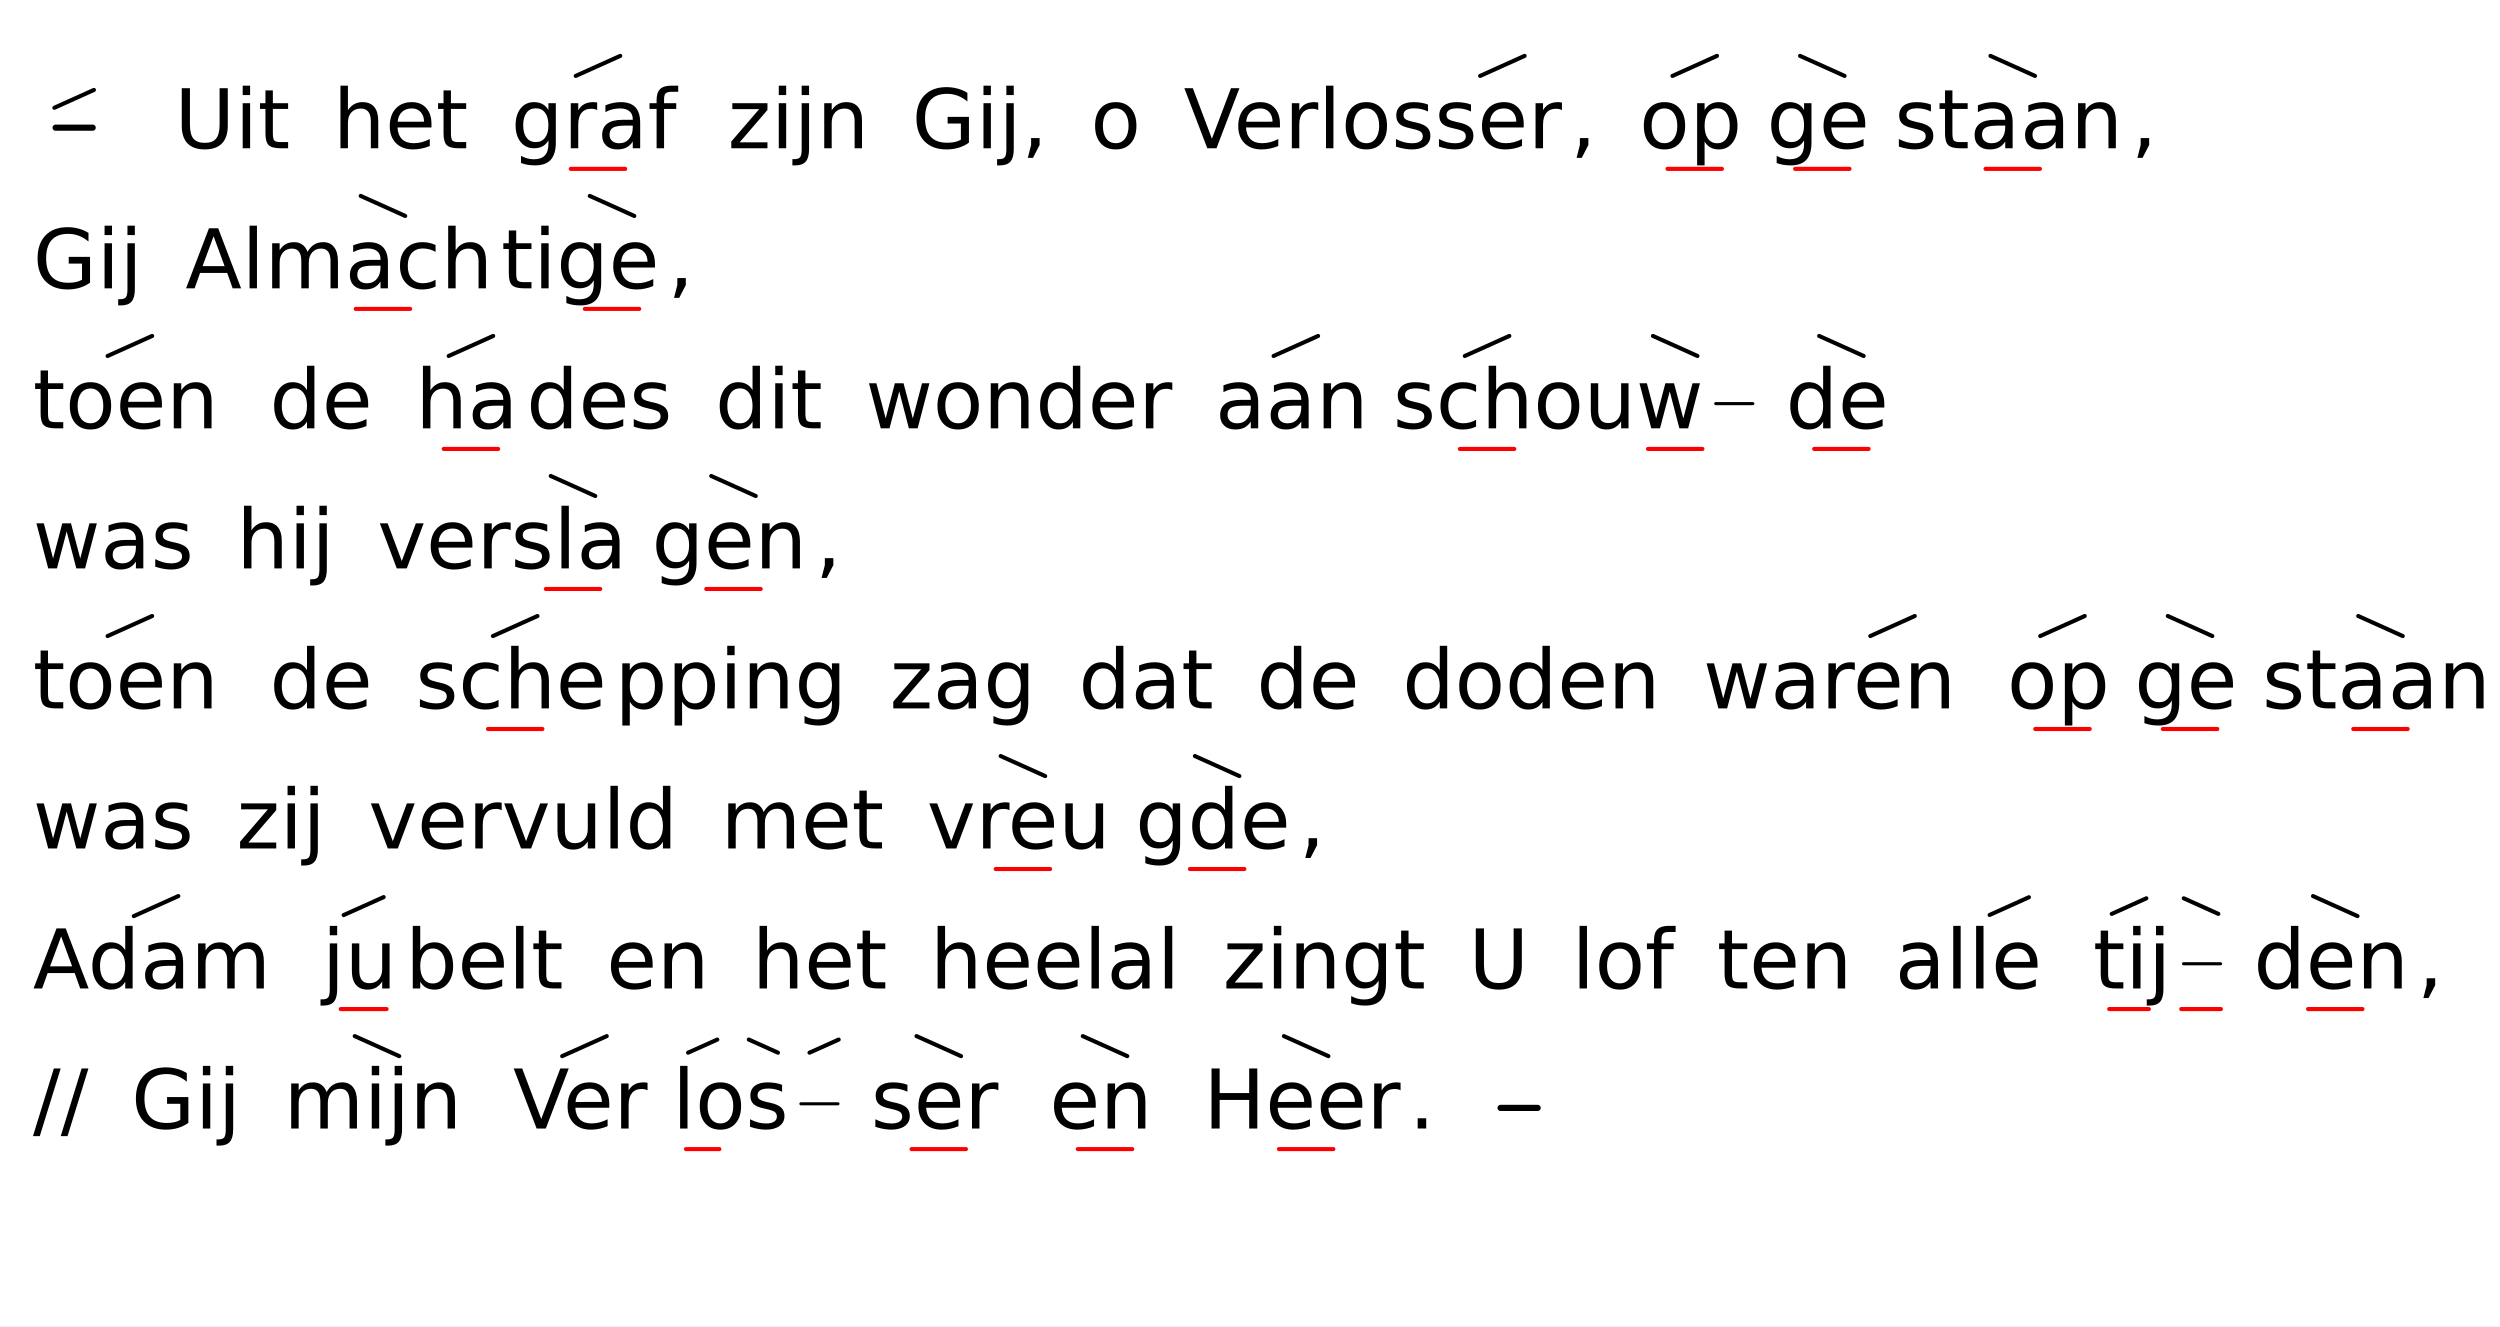
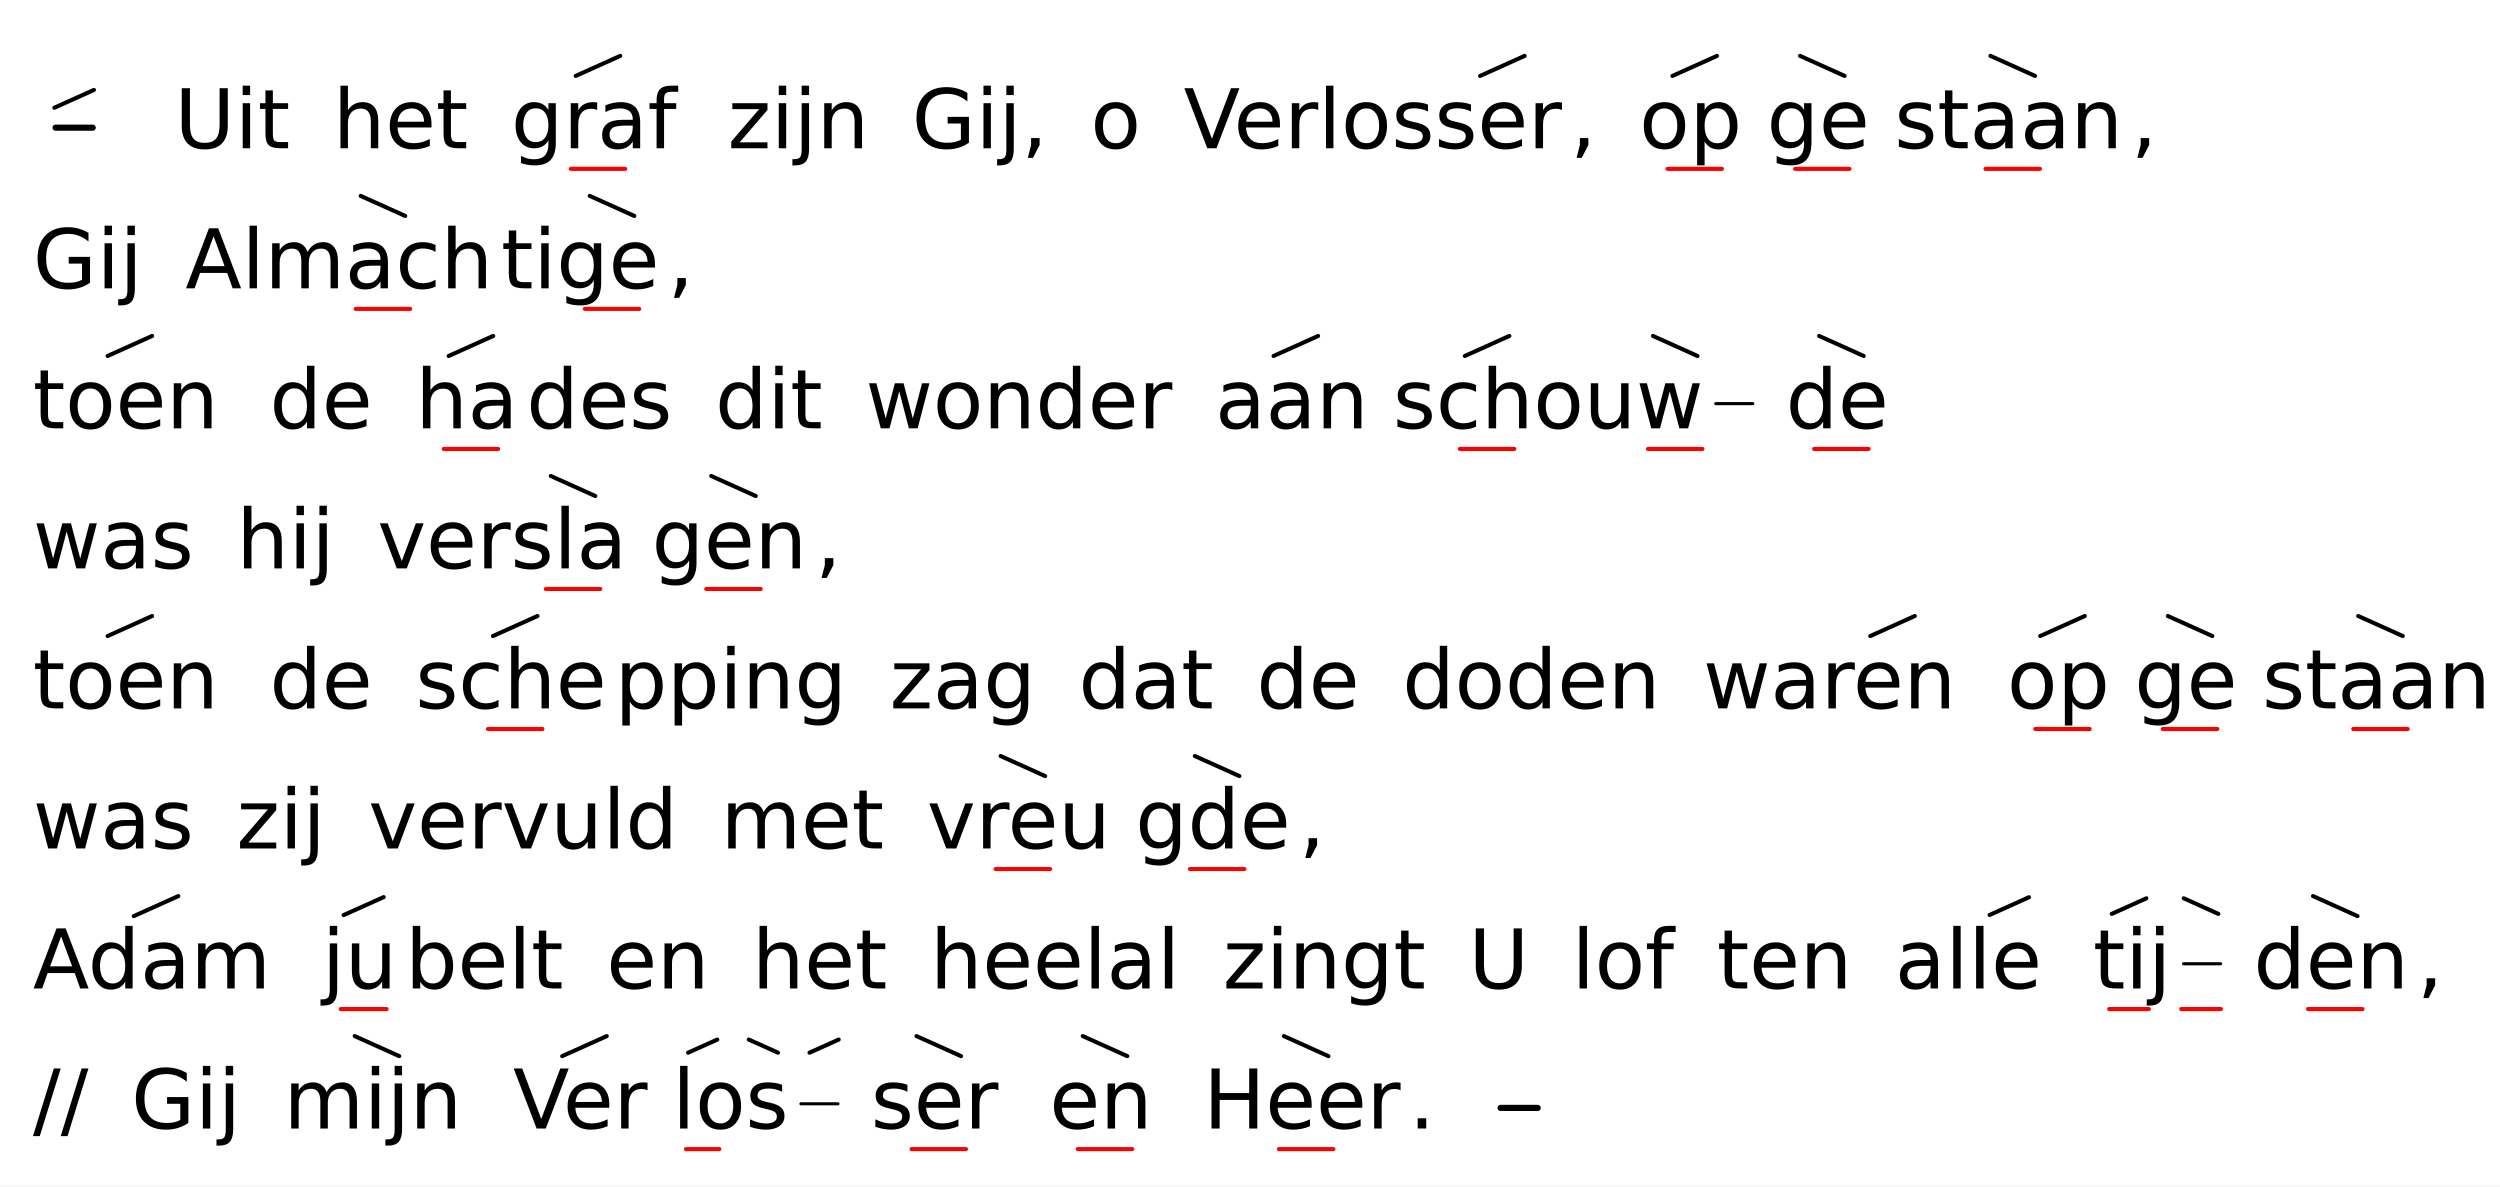
- <svg xmlns="http://www.w3.org/2000/svg" class="vsa-svg" width="607" height="322" viewBox="0 0 607 322">
+ <svg xmlns="http://www.w3.org/2000/svg" class="vsa-svg" width="607" height="288" viewBox="0 0 607 288">
  <rect width="100%" height="100%" fill="white" />
  <g class="vsa-score">
    <g class="vsa-line" data-vsa-line="1">
      <g class="vsa-unit vsa-pitch-marker" data-vsa-unit="1">
        <g class="vsa-pitch-marker-upper-glyph vsa-upper-glyphs">
          <line class="vsa-glyph vsa-upper-glyph vsa-glyph-rise" x1="13.20" y1="26.16" x2="22.80" y2="21.84" stroke="black" stroke-width="1.00" stroke-linecap="round" />
        </g>
        <line class="vsa-pitch-marker-dash" x1="13.50" y1="31.00" x2="22.50" y2="31.00" stroke="black" stroke-width="1.50" stroke-linecap="round" />
      </g>
      <g class="vsa-unit vsa-unit-text" data-vsa-unit="3">
        <text class="vsa-text vsa-free-text" x="42.40" y="36.00" xml:space="preserve" font-family="DejaVu Sans" font-size="20.00">Uit</text>
      </g>
      <g class="vsa-unit vsa-unit-text" data-vsa-unit="5">
        <text class="vsa-text vsa-free-text" x="80.85" y="36.00" xml:space="preserve" font-family="DejaVu Sans" font-size="20.00">het</text>
      </g>
      <g class="vsa-unit vsa-unit-scope" data-vsa-unit="7">
        <text class="vsa-text vsa-sung-text" x="124.08" y="36.00" xml:space="preserve" font-family="DejaVu Sans" font-size="20.00">graf</text>
        <g class="vsa-glyph-group vsa-upper-glyphs">
          <line class="vsa-glyph vsa-upper-glyph vsa-glyph-rise" x1="139.79" y1="18.43" x2="150.59" y2="13.57" stroke="black" stroke-width="1.00" stroke-linecap="round" />
        </g>
        <g class="vsa-glyph-group vsa-lower-glyphs">
          <line class="vsa-glyph vsa-lower-glyph vsa-glyph-length" x1="138.59" y1="41.00" x2="151.79" y2="41.00" stroke="red" stroke-width="1.00" stroke-linecap="round" />
        </g>
      </g>
      <g class="vsa-unit vsa-unit-text" data-vsa-unit="9">
        <text class="vsa-text vsa-free-text" x="176.70" y="36.00" xml:space="preserve" font-family="DejaVu Sans" font-size="20.00">zijn</text>
      </g>
      <g class="vsa-unit vsa-unit-text" data-vsa-unit="11">
        <text class="vsa-text vsa-free-text" x="221.40" y="36.00" xml:space="preserve" font-family="DejaVu Sans" font-size="20.00">Gij,</text>
      </g>
      <g class="vsa-unit vsa-unit-text" data-vsa-unit="13">
        <text class="vsa-text vsa-free-text" x="264.78" y="36.00" xml:space="preserve" font-family="DejaVu Sans" font-size="20.00">o</text>
      </g>
      <g class="vsa-unit vsa-unit-text" data-vsa-unit="15">
        <text class="vsa-text vsa-free-text" x="287.41" y="36.00" xml:space="preserve" font-family="DejaVu Sans" font-size="20.00">Verlos</text>
      </g>
      <g class="vsa-unit vsa-unit-scope" data-vsa-unit="16">
        <text class="vsa-text vsa-sung-text" x="348.30" y="36.00" xml:space="preserve" font-family="DejaVu Sans" font-size="20.00">ser</text>
        <g class="vsa-glyph-group vsa-upper-glyphs">
          <line class="vsa-glyph vsa-upper-glyph vsa-glyph-rise" x1="359.38" y1="18.43" x2="370.17" y2="13.57" stroke="black" stroke-width="1.00" stroke-linecap="round" />
        </g>
        <g class="vsa-glyph-group vsa-lower-glyphs">
</g>
      </g>
      <g class="vsa-unit vsa-unit-text" data-vsa-unit="17">
        <text class="vsa-text vsa-free-text" x="381.25" y="36.00" xml:space="preserve" font-family="DejaVu Sans" font-size="20.00">,</text>
      </g>
      <g class="vsa-unit vsa-unit-scope" data-vsa-unit="19">
        <text class="vsa-text vsa-sung-text" x="398.01" y="36.00" xml:space="preserve" font-family="DejaVu Sans" font-size="20.00">op</text>
        <g class="vsa-glyph-group vsa-upper-glyphs">
          <line class="vsa-glyph vsa-upper-glyph vsa-glyph-rise" x1="406.08" y1="18.43" x2="416.88" y2="13.57" stroke="black" stroke-width="1.00" stroke-linecap="round" />
        </g>
        <g class="vsa-glyph-group vsa-lower-glyphs">
          <line class="vsa-glyph vsa-lower-glyph vsa-glyph-length" x1="404.88" y1="41.00" x2="418.08" y2="41.00" stroke="red" stroke-width="1.00" stroke-linecap="round" />
        </g>
      </g>
      <g class="vsa-unit vsa-unit-scope" data-vsa-unit="20">
        <text class="vsa-text vsa-sung-text" x="428.95" y="36.00" xml:space="preserve" font-family="DejaVu Sans" font-size="20.00">ge</text>
        <g class="vsa-glyph-group vsa-upper-glyphs">
          <line class="vsa-glyph vsa-upper-glyph vsa-glyph-fall" x1="437.06" y1="13.57" x2="447.86" y2="18.43" stroke="black" stroke-width="1.00" stroke-linecap="round" />
        </g>
        <g class="vsa-glyph-group vsa-lower-glyphs">
          <line class="vsa-glyph vsa-lower-glyph vsa-glyph-length" x1="435.86" y1="41.00" x2="449.06" y2="41.00" stroke="red" stroke-width="1.00" stroke-linecap="round" />
        </g>
      </g>
      <g class="vsa-unit vsa-unit-scope" data-vsa-unit="21">
        <text class="vsa-text vsa-sung-text" x="459.97" y="36.00" xml:space="preserve" font-family="DejaVu Sans" font-size="20.00">staan</text>
        <g class="vsa-glyph-group vsa-upper-glyphs">
          <line class="vsa-glyph vsa-upper-glyph vsa-glyph-fall" x1="483.29" y1="13.57" x2="494.09" y2="18.43" stroke="black" stroke-width="1.00" stroke-linecap="round" />
        </g>
        <g class="vsa-glyph-group vsa-lower-glyphs">
          <line class="vsa-glyph vsa-lower-glyph vsa-glyph-length" x1="482.09" y1="41.00" x2="495.29" y2="41.00" stroke="red" stroke-width="1.00" stroke-linecap="round" />
        </g>
      </g>
      <g class="vsa-unit vsa-unit-text" data-vsa-unit="22">
        <text class="vsa-text vsa-free-text" x="517.41" y="36.00" xml:space="preserve" font-family="DejaVu Sans" font-size="20.00">,</text>
      </g>
    </g>
    <g class="vsa-line" data-vsa-line="2">
      <g class="vsa-unit vsa-unit-text" data-vsa-unit="1">
        <text class="vsa-text vsa-free-text" x="8.00" y="70.00" xml:space="preserve" font-family="DejaVu Sans" font-size="20.00">Gij</text>
      </g>
      <g class="vsa-unit vsa-unit-text" data-vsa-unit="3">
        <text class="vsa-text vsa-free-text" x="45.02" y="70.00" xml:space="preserve" font-family="DejaVu Sans" font-size="20.00">Al</text>
      </g>
      <g class="vsa-unit vsa-unit-scope" data-vsa-unit="4">
        <text class="vsa-text vsa-sung-text" x="64.27" y="70.00" xml:space="preserve" font-family="DejaVu Sans" font-size="20.00">mach</text>
        <g class="vsa-glyph-group vsa-upper-glyphs">
          <line class="vsa-glyph vsa-upper-glyph vsa-glyph-fall" x1="87.58" y1="47.57" x2="98.38" y2="52.43" stroke="black" stroke-width="1.00" stroke-linecap="round" />
        </g>
        <g class="vsa-glyph-group vsa-lower-glyphs">
          <line class="vsa-glyph vsa-lower-glyph vsa-glyph-length" x1="86.38" y1="75.00" x2="99.58" y2="75.00" stroke="red" stroke-width="1.00" stroke-linecap="round" />
        </g>
      </g>
      <g class="vsa-unit vsa-unit-text" data-vsa-unit="5">
        <text class="vsa-text vsa-free-text" x="121.68" y="70.00" xml:space="preserve" font-family="DejaVu Sans" font-size="20.00">ti</text>
      </g>
      <g class="vsa-unit vsa-unit-scope" data-vsa-unit="6">
        <text class="vsa-text vsa-sung-text" x="135.09" y="70.00" xml:space="preserve" font-family="DejaVu Sans" font-size="20.00">ge</text>
        <g class="vsa-glyph-group vsa-upper-glyphs">
          <line class="vsa-glyph vsa-upper-glyph vsa-glyph-fall" x1="143.20" y1="47.57" x2="154.00" y2="52.43" stroke="black" stroke-width="1.00" stroke-linecap="round" />
        </g>
        <g class="vsa-glyph-group vsa-lower-glyphs">
          <line class="vsa-glyph vsa-lower-glyph vsa-glyph-length" x1="142.00" y1="75.00" x2="155.20" y2="75.00" stroke="red" stroke-width="1.00" stroke-linecap="round" />
        </g>
      </g>
      <g class="vsa-unit vsa-unit-text" data-vsa-unit="7">
        <text class="vsa-text vsa-free-text" x="162.11" y="70.00" xml:space="preserve" font-family="DejaVu Sans" font-size="20.00">,</text>
      </g>
    </g>
    <g class="vsa-line" data-vsa-line="3">
      <g class="vsa-unit vsa-unit-scope" data-vsa-unit="1">
        <text class="vsa-text vsa-sung-text" x="8.00" y="104.00" xml:space="preserve" font-family="DejaVu Sans" font-size="20.00">toen</text>
        <g class="vsa-glyph-group vsa-upper-glyphs">
          <line class="vsa-glyph vsa-upper-glyph vsa-glyph-rise" x1="26.13" y1="86.43" x2="36.93" y2="81.57" stroke="black" stroke-width="1.00" stroke-linecap="round" />
        </g>
        <g class="vsa-glyph-group vsa-lower-glyphs">
</g>
      </g>
      <g class="vsa-unit vsa-unit-text" data-vsa-unit="3">
        <text class="vsa-text vsa-free-text" x="65.46" y="104.00" xml:space="preserve" font-family="DejaVu Sans" font-size="20.00">de</text>
      </g>
      <g class="vsa-unit vsa-unit-scope" data-vsa-unit="5">
        <text class="vsa-text vsa-sung-text" x="100.88" y="104.00" xml:space="preserve" font-family="DejaVu Sans" font-size="20.00">ha</text>
        <g class="vsa-glyph-group vsa-upper-glyphs">
          <line class="vsa-glyph vsa-upper-glyph vsa-glyph-rise" x1="108.94" y1="86.43" x2="119.74" y2="81.57" stroke="black" stroke-width="1.00" stroke-linecap="round" />
        </g>
        <g class="vsa-glyph-group vsa-lower-glyphs">
          <line class="vsa-glyph vsa-lower-glyph vsa-glyph-length" x1="107.74" y1="109.00" x2="120.94" y2="109.00" stroke="red" stroke-width="1.00" stroke-linecap="round" />
        </g>
      </g>
      <g class="vsa-unit vsa-unit-text" data-vsa-unit="6">
        <text class="vsa-text vsa-free-text" x="127.80" y="104.00" xml:space="preserve" font-family="DejaVu Sans" font-size="20.00">des</text>
      </g>
      <g class="vsa-unit vsa-unit-text" data-vsa-unit="8">
        <text class="vsa-text vsa-free-text" x="173.64" y="104.00" xml:space="preserve" font-family="DejaVu Sans" font-size="20.00">dit</text>
      </g>
      <g class="vsa-unit vsa-unit-text" data-vsa-unit="10">
        <text class="vsa-text vsa-free-text" x="210.15" y="104.00" xml:space="preserve" font-family="DejaVu Sans" font-size="20.00">wonder</text>
      </g>
      <g class="vsa-unit vsa-unit-scope" data-vsa-unit="12">
        <text class="vsa-text vsa-sung-text" x="295.05" y="104.00" xml:space="preserve" font-family="DejaVu Sans" font-size="20.00">aan</text>
        <g class="vsa-glyph-group vsa-upper-glyphs">
          <line class="vsa-glyph vsa-upper-glyph vsa-glyph-rise" x1="309.23" y1="86.43" x2="320.03" y2="81.57" stroke="black" stroke-width="1.00" stroke-linecap="round" />
        </g>
        <g class="vsa-glyph-group vsa-lower-glyphs">
</g>
      </g>
      <g class="vsa-unit vsa-unit-scope" data-vsa-unit="13">
        <text class="vsa-text vsa-sung-text" x="338.22" y="104.00" xml:space="preserve" font-family="DejaVu Sans" font-size="20.00">schouw</text>
        <line class="vsa-filler-line" x1="416.58" y1="98.00" x2="425.58" y2="98.00" stroke="black" stroke-width="0.75" stroke-linecap="round" />
        <g class="vsa-glyph-group vsa-upper-glyphs">
          <line class="vsa-glyph vsa-upper-glyph vsa-glyph-rise" x1="355.66" y1="86.43" x2="366.46" y2="81.57" stroke="black" stroke-width="1.00" stroke-linecap="round" />
          <line class="vsa-glyph vsa-upper-glyph vsa-glyph-fall" x1="401.34" y1="81.57" x2="412.14" y2="86.43" stroke="black" stroke-width="1.00" stroke-linecap="round" />
        </g>
        <g class="vsa-glyph-group vsa-lower-glyphs">
          <line class="vsa-glyph vsa-lower-glyph vsa-glyph-length" x1="354.46" y1="109.00" x2="367.66" y2="109.00" stroke="red" stroke-width="1.00" stroke-linecap="round" />
          <line class="vsa-glyph vsa-lower-glyph vsa-glyph-length" x1="400.14" y1="109.00" x2="413.34" y2="109.00" stroke="red" stroke-width="1.00" stroke-linecap="round" />
        </g>
      </g>
      <g class="vsa-unit vsa-unit-scope" data-vsa-unit="14">
        <text class="vsa-text vsa-sung-text" x="433.58" y="104.00" xml:space="preserve" font-family="DejaVu Sans" font-size="20.00">de</text>
        <g class="vsa-glyph-group vsa-upper-glyphs">
          <line class="vsa-glyph vsa-upper-glyph vsa-glyph-fall" x1="441.69" y1="81.57" x2="452.49" y2="86.43" stroke="black" stroke-width="1.00" stroke-linecap="round" />
        </g>
        <g class="vsa-glyph-group vsa-lower-glyphs">
          <line class="vsa-glyph vsa-lower-glyph vsa-glyph-length" x1="440.49" y1="109.00" x2="453.69" y2="109.00" stroke="red" stroke-width="1.00" stroke-linecap="round" />
        </g>
      </g>
    </g>
    <g class="vsa-line" data-vsa-line="4">
      <g class="vsa-unit vsa-unit-text" data-vsa-unit="1">
        <text class="vsa-text vsa-free-text" x="8.00" y="138.00" xml:space="preserve" font-family="DejaVu Sans" font-size="20.00">was</text>
      </g>
      <g class="vsa-unit vsa-unit-text" data-vsa-unit="3">
        <text class="vsa-text vsa-free-text" x="57.43" y="138.00" xml:space="preserve" font-family="DejaVu Sans" font-size="20.00">hij</text>
      </g>
      <g class="vsa-unit vsa-unit-text" data-vsa-unit="5">
        <text class="vsa-text vsa-free-text" x="91.63" y="138.00" xml:space="preserve" font-family="DejaVu Sans" font-size="20.00">ver</text>
      </g>
      <g class="vsa-unit vsa-unit-scope" data-vsa-unit="6">
        <text class="vsa-text vsa-sung-text" x="124.01" y="138.00" xml:space="preserve" font-family="DejaVu Sans" font-size="20.00">sla</text>
        <g class="vsa-glyph-group vsa-upper-glyphs">
          <line class="vsa-glyph vsa-upper-glyph vsa-glyph-fall" x1="133.73" y1="115.57" x2="144.53" y2="120.43" stroke="black" stroke-width="1.00" stroke-linecap="round" />
        </g>
        <g class="vsa-glyph-group vsa-lower-glyphs">
          <line class="vsa-glyph vsa-lower-glyph vsa-glyph-length" x1="132.53" y1="143.00" x2="145.73" y2="143.00" stroke="red" stroke-width="1.00" stroke-linecap="round" />
        </g>
      </g>
      <g class="vsa-unit vsa-unit-scope" data-vsa-unit="7">
        <text class="vsa-text vsa-sung-text" x="158.24" y="138.00" xml:space="preserve" font-family="DejaVu Sans" font-size="20.00">gen</text>
        <g class="vsa-glyph-group vsa-upper-glyphs">
          <line class="vsa-glyph vsa-upper-glyph vsa-glyph-fall" x1="172.69" y1="115.57" x2="183.49" y2="120.43" stroke="black" stroke-width="1.00" stroke-linecap="round" />
        </g>
        <g class="vsa-glyph-group vsa-lower-glyphs">
          <line class="vsa-glyph vsa-lower-glyph vsa-glyph-length" x1="171.49" y1="143.00" x2="184.69" y2="143.00" stroke="red" stroke-width="1.00" stroke-linecap="round" />
        </g>
      </g>
      <g class="vsa-unit vsa-unit-text" data-vsa-unit="8">
        <text class="vsa-text vsa-free-text" x="197.93" y="138.00" xml:space="preserve" font-family="DejaVu Sans" font-size="20.00">,</text>
      </g>
    </g>
    <g class="vsa-line" data-vsa-line="5">
      <g class="vsa-unit vsa-unit-scope" data-vsa-unit="1">
        <text class="vsa-text vsa-sung-text" x="8.00" y="172.00" xml:space="preserve" font-family="DejaVu Sans" font-size="20.00">toen</text>
        <g class="vsa-glyph-group vsa-upper-glyphs">
          <line class="vsa-glyph vsa-upper-glyph vsa-glyph-rise" x1="26.13" y1="154.43" x2="36.93" y2="149.57" stroke="black" stroke-width="1.00" stroke-linecap="round" />
        </g>
        <g class="vsa-glyph-group vsa-lower-glyphs">
</g>
      </g>
      <g class="vsa-unit vsa-unit-text" data-vsa-unit="3">
        <text class="vsa-text vsa-free-text" x="65.46" y="172.00" xml:space="preserve" font-family="DejaVu Sans" font-size="20.00">de</text>
      </g>
      <g class="vsa-unit vsa-unit-scope" data-vsa-unit="5">
        <text class="vsa-text vsa-sung-text" x="100.88" y="172.00" xml:space="preserve" font-family="DejaVu Sans" font-size="20.00">sche</text>
        <g class="vsa-glyph-group vsa-upper-glyphs">
          <line class="vsa-glyph vsa-upper-glyph vsa-glyph-rise" x1="119.69" y1="154.43" x2="130.49" y2="149.57" stroke="black" stroke-width="1.00" stroke-linecap="round" />
        </g>
        <g class="vsa-glyph-group vsa-lower-glyphs">
          <line class="vsa-glyph vsa-lower-glyph vsa-glyph-length" x1="118.49" y1="177.00" x2="131.69" y2="177.00" stroke="red" stroke-width="1.00" stroke-linecap="round" />
        </g>
      </g>
      <g class="vsa-unit vsa-unit-text" data-vsa-unit="6">
        <text class="vsa-text vsa-free-text" x="149.29" y="172.00" xml:space="preserve" font-family="DejaVu Sans" font-size="20.00">pping</text>
      </g>
      <g class="vsa-unit vsa-unit-text" data-vsa-unit="8">
        <text class="vsa-text vsa-free-text" x="216.03" y="172.00" xml:space="preserve" font-family="DejaVu Sans" font-size="20.00">zag</text>
      </g>
      <g class="vsa-unit vsa-unit-text" data-vsa-unit="10">
        <text class="vsa-text vsa-free-text" x="261.88" y="172.00" xml:space="preserve" font-family="DejaVu Sans" font-size="20.00">dat</text>
      </g>
      <g class="vsa-unit vsa-unit-text" data-vsa-unit="12">
        <text class="vsa-text vsa-free-text" x="305.08" y="172.00" xml:space="preserve" font-family="DejaVu Sans" font-size="20.00">de</text>
      </g>
      <g class="vsa-unit vsa-unit-text" data-vsa-unit="14">
        <text class="vsa-text vsa-free-text" x="340.50" y="172.00" xml:space="preserve" font-family="DejaVu Sans" font-size="20.00">doden</text>
      </g>
      <g class="vsa-unit vsa-unit-text" data-vsa-unit="16">
        <text class="vsa-text vsa-free-text" x="413.52" y="172.00" xml:space="preserve" font-family="DejaVu Sans" font-size="20.00">wa</text>
      </g>
      <g class="vsa-unit vsa-unit-scope" data-vsa-unit="17">
        <text class="vsa-text vsa-sung-text" x="442.13" y="172.00" xml:space="preserve" font-family="DejaVu Sans" font-size="20.00">ren</text>
        <g class="vsa-glyph-group vsa-upper-glyphs">
          <line class="vsa-glyph vsa-upper-glyph vsa-glyph-rise" x1="454.11" y1="154.43" x2="464.91" y2="149.57" stroke="black" stroke-width="1.00" stroke-linecap="round" />
        </g>
        <g class="vsa-glyph-group vsa-lower-glyphs">
</g>
      </g>
      <g class="vsa-unit vsa-unit-scope" data-vsa-unit="19">
        <text class="vsa-text vsa-sung-text" x="487.30" y="172.00" xml:space="preserve" font-family="DejaVu Sans" font-size="20.00">op</text>
        <g class="vsa-glyph-group vsa-upper-glyphs">
          <line class="vsa-glyph vsa-upper-glyph vsa-glyph-rise" x1="495.37" y1="154.43" x2="506.17" y2="149.57" stroke="black" stroke-width="1.00" stroke-linecap="round" />
        </g>
        <g class="vsa-glyph-group vsa-lower-glyphs">
          <line class="vsa-glyph vsa-lower-glyph vsa-glyph-length" x1="494.17" y1="177.00" x2="507.37" y2="177.00" stroke="red" stroke-width="1.00" stroke-linecap="round" />
        </g>
      </g>
      <g class="vsa-unit vsa-unit-scope" data-vsa-unit="20">
        <text class="vsa-text vsa-sung-text" x="518.24" y="172.00" xml:space="preserve" font-family="DejaVu Sans" font-size="20.00">ge</text>
        <g class="vsa-glyph-group vsa-upper-glyphs">
          <line class="vsa-glyph vsa-upper-glyph vsa-glyph-fall" x1="526.35" y1="149.57" x2="537.15" y2="154.43" stroke="black" stroke-width="1.00" stroke-linecap="round" />
        </g>
        <g class="vsa-glyph-group vsa-lower-glyphs">
          <line class="vsa-glyph vsa-lower-glyph vsa-glyph-length" x1="525.15" y1="177.00" x2="538.35" y2="177.00" stroke="red" stroke-width="1.00" stroke-linecap="round" />
        </g>
      </g>
      <g class="vsa-unit vsa-unit-scope" data-vsa-unit="21">
        <text class="vsa-text vsa-sung-text" x="549.26" y="172.00" xml:space="preserve" font-family="DejaVu Sans" font-size="20.00">staan</text>
        <g class="vsa-glyph-group vsa-upper-glyphs">
          <line class="vsa-glyph vsa-upper-glyph vsa-glyph-fall" x1="572.58" y1="149.57" x2="583.38" y2="154.43" stroke="black" stroke-width="1.00" stroke-linecap="round" />
        </g>
        <g class="vsa-glyph-group vsa-lower-glyphs">
          <line class="vsa-glyph vsa-lower-glyph vsa-glyph-length" x1="571.38" y1="177.00" x2="584.58" y2="177.00" stroke="red" stroke-width="1.00" stroke-linecap="round" />
        </g>
      </g>
    </g>
    <g class="vsa-line" data-vsa-line="6">
      <g class="vsa-unit vsa-unit-text" data-vsa-unit="1">
        <text class="vsa-text vsa-free-text" x="8.00" y="206.00" xml:space="preserve" font-family="DejaVu Sans" font-size="20.00">was</text>
      </g>
      <g class="vsa-unit vsa-unit-text" data-vsa-unit="3">
        <text class="vsa-text vsa-free-text" x="57.43" y="206.00" xml:space="preserve" font-family="DejaVu Sans" font-size="20.00">zij</text>
      </g>
      <g class="vsa-unit vsa-unit-text" data-vsa-unit="5">
        <text class="vsa-text vsa-free-text" x="89.45" y="206.00" xml:space="preserve" font-family="DejaVu Sans" font-size="20.00">vervuld</text>
      </g>
      <g class="vsa-unit vsa-unit-text" data-vsa-unit="7">
        <text class="vsa-text vsa-free-text" x="175.01" y="206.00" xml:space="preserve" font-family="DejaVu Sans" font-size="20.00">met</text>
      </g>
      <g class="vsa-unit vsa-unit-scope" data-vsa-unit="9">
        <text class="vsa-text vsa-sung-text" x="225.05" y="206.00" xml:space="preserve" font-family="DejaVu Sans" font-size="20.00">vreu</text>
        <g class="vsa-glyph-group vsa-upper-glyphs">
          <line class="vsa-glyph vsa-upper-glyph vsa-glyph-fall" x1="242.96" y1="183.57" x2="253.76" y2="188.43" stroke="black" stroke-width="1.00" stroke-linecap="round" />
        </g>
        <g class="vsa-glyph-group vsa-lower-glyphs">
          <line class="vsa-glyph vsa-lower-glyph vsa-glyph-length" x1="241.76" y1="211.00" x2="254.96" y2="211.00" stroke="red" stroke-width="1.00" stroke-linecap="round" />
        </g>
      </g>
      <g class="vsa-unit vsa-unit-scope" data-vsa-unit="10">
        <text class="vsa-text vsa-sung-text" x="275.66" y="206.00" xml:space="preserve" font-family="DejaVu Sans" font-size="20.00">gde</text>
        <g class="vsa-glyph-group vsa-upper-glyphs">
          <line class="vsa-glyph vsa-upper-glyph vsa-glyph-fall" x1="290.12" y1="183.57" x2="300.92" y2="188.43" stroke="black" stroke-width="1.00" stroke-linecap="round" />
        </g>
        <g class="vsa-glyph-group vsa-lower-glyphs">
          <line class="vsa-glyph vsa-lower-glyph vsa-glyph-length" x1="288.92" y1="211.00" x2="302.12" y2="211.00" stroke="red" stroke-width="1.00" stroke-linecap="round" />
        </g>
      </g>
      <g class="vsa-unit vsa-unit-text" data-vsa-unit="11">
        <text class="vsa-text vsa-free-text" x="315.38" y="206.00" xml:space="preserve" font-family="DejaVu Sans" font-size="20.00">,</text>
      </g>
    </g>
    <g class="vsa-line" data-vsa-line="7">
      <g class="vsa-unit vsa-unit-scope" data-vsa-unit="1">
        <text class="vsa-text vsa-sung-text" x="8.00" y="240.00" xml:space="preserve" font-family="DejaVu Sans" font-size="20.00">Adam</text>
        <g class="vsa-glyph-group vsa-upper-glyphs">
          <line class="vsa-glyph vsa-upper-glyph vsa-glyph-rise" x1="32.49" y1="222.43" x2="43.29" y2="217.57" stroke="black" stroke-width="1.00" stroke-linecap="round" />
        </g>
        <g class="vsa-glyph-group vsa-lower-glyphs">
</g>
      </g>
      <g class="vsa-unit vsa-unit-scope" data-vsa-unit="3">
        <text class="vsa-text vsa-sung-text" x="78.18" y="240.00" xml:space="preserve" font-family="DejaVu Sans" font-size="20.00">ju</text>
        <g class="vsa-glyph-group vsa-upper-glyphs">
          <line class="vsa-glyph vsa-upper-glyph vsa-glyph-rise" x1="83.44" y1="222.18" x2="93.15" y2="217.82" stroke="black" stroke-width="1.00" stroke-linecap="round" />
        </g>
        <g class="vsa-glyph-group vsa-lower-glyphs">
          <line class="vsa-glyph vsa-lower-glyph vsa-glyph-length" x1="82.73" y1="245.00" x2="93.86" y2="245.00" stroke="red" stroke-width="1.00" stroke-linecap="round" />
        </g>
      </g>
      <g class="vsa-unit vsa-unit-text" data-vsa-unit="4">
        <text class="vsa-text vsa-free-text" x="98.41" y="240.00" xml:space="preserve" font-family="DejaVu Sans" font-size="20.00">belt</text>
      </g>
      <g class="vsa-unit vsa-unit-text" data-vsa-unit="6">
        <text class="vsa-text vsa-free-text" x="147.23" y="240.00" xml:space="preserve" font-family="DejaVu Sans" font-size="20.00">en</text>
      </g>
      <g class="vsa-unit vsa-unit-text" data-vsa-unit="8">
        <text class="vsa-text vsa-free-text" x="182.61" y="240.00" xml:space="preserve" font-family="DejaVu Sans" font-size="20.00">het</text>
      </g>
      <g class="vsa-unit vsa-unit-text" data-vsa-unit="10">
        <text class="vsa-text vsa-free-text" x="225.84" y="240.00" xml:space="preserve" font-family="DejaVu Sans" font-size="20.00">heelal</text>
      </g>
      <g class="vsa-unit vsa-unit-text" data-vsa-unit="12">
        <text class="vsa-text vsa-free-text" x="296.91" y="240.00" xml:space="preserve" font-family="DejaVu Sans" font-size="20.00">zingt</text>
      </g>
      <g class="vsa-unit vsa-unit-text" data-vsa-unit="14">
        <text class="vsa-text vsa-free-text" x="356.59" y="240.00" xml:space="preserve" font-family="DejaVu Sans" font-size="20.00">U</text>
      </g>
      <g class="vsa-unit vsa-unit-text" data-vsa-unit="16">
        <text class="vsa-text vsa-free-text" x="381.63" y="240.00" xml:space="preserve" font-family="DejaVu Sans" font-size="20.00">lof</text>
      </g>
      <g class="vsa-unit vsa-unit-text" data-vsa-unit="18">
        <text class="vsa-text vsa-free-text" x="416.87" y="240.00" xml:space="preserve" font-family="DejaVu Sans" font-size="20.00">ten</text>
      </g>
      <g class="vsa-unit vsa-unit-text" data-vsa-unit="20">
        <text class="vsa-text vsa-free-text" x="460.10" y="240.00" xml:space="preserve" font-family="DejaVu Sans" font-size="20.00">al</text>
      </g>
      <g class="vsa-unit vsa-unit-scope" data-vsa-unit="21">
        <text class="vsa-text vsa-sung-text" x="477.91" y="240.00" xml:space="preserve" font-family="DejaVu Sans" font-size="20.00">le</text>
        <g class="vsa-glyph-group vsa-upper-glyphs">
          <line class="vsa-glyph vsa-upper-glyph vsa-glyph-rise" x1="483.08" y1="222.15" x2="492.62" y2="217.85" stroke="black" stroke-width="1.00" stroke-linecap="round" />
        </g>
        <g class="vsa-glyph-group vsa-lower-glyphs">
</g>
      </g>
      <g class="vsa-unit vsa-unit-scope" data-vsa-unit="23">
        <text class="vsa-text vsa-sung-text" x="508.19" y="240.00" xml:space="preserve" font-family="DejaVu Sans" font-size="20.00">tij</text>
        <line class="vsa-filler-line" x1="530.16" y1="234.00" x2="539.16" y2="234.00" stroke="black" stroke-width="0.75" stroke-linecap="round" />
        <g class="vsa-glyph-group vsa-upper-glyphs">
          <line class="vsa-glyph vsa-upper-glyph vsa-glyph-rise" x1="512.74" y1="221.89" x2="521.13" y2="218.11" stroke="black" stroke-width="1.00" stroke-linecap="round" />
          <line class="vsa-glyph vsa-upper-glyph vsa-glyph-fall" x1="530.22" y1="218.11" x2="538.61" y2="221.89" stroke="black" stroke-width="1.00" stroke-linecap="round" />
        </g>
        <g class="vsa-glyph-group vsa-lower-glyphs">
          <line class="vsa-glyph vsa-lower-glyph vsa-glyph-length" x1="512.12" y1="245.00" x2="521.74" y2="245.00" stroke="red" stroke-width="1.00" stroke-linecap="round" />
          <line class="vsa-glyph vsa-lower-glyph vsa-glyph-length" x1="529.61" y1="245.00" x2="539.23" y2="245.00" stroke="red" stroke-width="1.00" stroke-linecap="round" />
        </g>
      </g>
      <g class="vsa-unit vsa-unit-scope" data-vsa-unit="24">
        <text class="vsa-text vsa-sung-text" x="547.16" y="240.00" xml:space="preserve" font-family="DejaVu Sans" font-size="20.00">den</text>
        <g class="vsa-glyph-group vsa-upper-glyphs">
          <line class="vsa-glyph vsa-upper-glyph vsa-glyph-fall" x1="561.60" y1="217.57" x2="572.40" y2="222.43" stroke="black" stroke-width="1.00" stroke-linecap="round" />
        </g>
        <g class="vsa-glyph-group vsa-lower-glyphs">
          <line class="vsa-glyph vsa-lower-glyph vsa-glyph-length" x1="560.40" y1="245.00" x2="573.60" y2="245.00" stroke="red" stroke-width="1.00" stroke-linecap="round" />
        </g>
      </g>
      <g class="vsa-unit vsa-unit-text" data-vsa-unit="25">
        <text class="vsa-text vsa-free-text" x="586.85" y="240.00" xml:space="preserve" font-family="DejaVu Sans" font-size="20.00">,</text>
      </g>
    </g>
    <g class="vsa-line" data-vsa-line="8">
      <g class="vsa-unit vsa-unit-text" data-vsa-unit="1">
        <text class="vsa-text vsa-free-text" x="8.00" y="274.00" xml:space="preserve" font-family="DejaVu Sans" font-size="20.00">//</text>
      </g>
      <g class="vsa-unit vsa-unit-text" data-vsa-unit="3">
        <text class="vsa-text vsa-free-text" x="31.87" y="274.00" xml:space="preserve" font-family="DejaVu Sans" font-size="20.00">Gij</text>
      </g>
      <g class="vsa-unit vsa-unit-scope" data-vsa-unit="5">
        <text class="vsa-text vsa-sung-text" x="68.89" y="274.00" xml:space="preserve" font-family="DejaVu Sans" font-size="20.00">mijn</text>
        <g class="vsa-glyph-group vsa-upper-glyphs">
          <line class="vsa-glyph vsa-upper-glyph vsa-glyph-fall" x1="86.13" y1="251.57" x2="96.93" y2="256.43" stroke="black" stroke-width="1.00" stroke-linecap="round" />
        </g>
        <g class="vsa-glyph-group vsa-lower-glyphs">
</g>
      </g>
      <g class="vsa-unit vsa-unit-scope" data-vsa-unit="7">
        <text class="vsa-text vsa-sung-text" x="124.57" y="274.00" xml:space="preserve" font-family="DejaVu Sans" font-size="20.00">Ver</text>
        <g class="vsa-glyph-group vsa-upper-glyphs">
          <line class="vsa-glyph vsa-upper-glyph vsa-glyph-rise" x1="136.50" y1="256.43" x2="147.31" y2="251.57" stroke="black" stroke-width="1.00" stroke-linecap="round" />
        </g>
        <g class="vsa-glyph-group vsa-lower-glyphs">
</g>
      </g>
      <g class="vsa-unit vsa-unit-scope" data-vsa-unit="8">
        <text class="vsa-text vsa-sung-text" x="163.24" y="274.00" xml:space="preserve" font-family="DejaVu Sans" font-size="20.00">los</text>
        <line class="vsa-filler-line" x1="194.46" y1="268.00" x2="203.46" y2="268.00" stroke="black" stroke-width="0.75" stroke-linecap="round" />
        <g class="vsa-glyph-group vsa-upper-glyphs">
          <line class="vsa-glyph vsa-upper-glyph vsa-glyph-rise" x1="167.07" y1="255.59" x2="174.15" y2="252.41" stroke="black" stroke-width="1.00" stroke-linecap="round" />
          <line class="vsa-glyph vsa-upper-glyph vsa-glyph-fall" x1="181.81" y1="252.41" x2="188.89" y2="255.59" stroke="black" stroke-width="1.00" stroke-linecap="round" />
          <line class="vsa-glyph vsa-upper-glyph vsa-glyph-rise" x1="196.55" y1="255.59" x2="203.63" y2="252.41" stroke="black" stroke-width="1.00" stroke-linecap="round" />
        </g>
        <g class="vsa-glyph-group vsa-lower-glyphs">
          <line class="vsa-glyph vsa-lower-glyph vsa-glyph-length" x1="166.56" y1="279.00" x2="174.66" y2="279.00" stroke="red" stroke-width="1.00" stroke-linecap="round" />
        </g>
      </g>
      <g class="vsa-unit vsa-unit-scope" data-vsa-unit="9">
        <text class="vsa-text vsa-sung-text" x="211.46" y="274.00" xml:space="preserve" font-family="DejaVu Sans" font-size="20.00">ser</text>
        <g class="vsa-glyph-group vsa-upper-glyphs">
          <line class="vsa-glyph vsa-upper-glyph vsa-glyph-fall" x1="222.53" y1="251.57" x2="233.34" y2="256.43" stroke="black" stroke-width="1.00" stroke-linecap="round" />
        </g>
        <g class="vsa-glyph-group vsa-lower-glyphs">
          <line class="vsa-glyph vsa-lower-glyph vsa-glyph-length" x1="221.34" y1="279.00" x2="234.53" y2="279.00" stroke="red" stroke-width="1.00" stroke-linecap="round" />
        </g>
      </g>
      <g class="vsa-unit vsa-unit-scope" data-vsa-unit="11">
        <text class="vsa-text vsa-sung-text" x="254.81" y="274.00" xml:space="preserve" font-family="DejaVu Sans" font-size="20.00">en</text>
        <g class="vsa-glyph-group vsa-upper-glyphs">
          <line class="vsa-glyph vsa-upper-glyph vsa-glyph-fall" x1="262.90" y1="251.57" x2="273.70" y2="256.43" stroke="black" stroke-width="1.00" stroke-linecap="round" />
        </g>
        <g class="vsa-glyph-group vsa-lower-glyphs">
          <line class="vsa-glyph vsa-lower-glyph vsa-glyph-length" x1="261.70" y1="279.00" x2="274.90" y2="279.00" stroke="red" stroke-width="1.00" stroke-linecap="round" />
        </g>
      </g>
      <g class="vsa-unit vsa-unit-scope" data-vsa-unit="13">
        <text class="vsa-text vsa-sung-text" x="292.19" y="274.00" xml:space="preserve" font-family="DejaVu Sans" font-size="20.00">Heer</text>
        <g class="vsa-glyph-group vsa-upper-glyphs">
          <line class="vsa-glyph vsa-upper-glyph vsa-glyph-fall" x1="311.74" y1="251.57" x2="322.53" y2="256.43" stroke="black" stroke-width="1.00" stroke-linecap="round" />
        </g>
        <g class="vsa-glyph-group vsa-lower-glyphs">
          <line class="vsa-glyph vsa-lower-glyph vsa-glyph-length" x1="310.53" y1="279.00" x2="323.74" y2="279.00" stroke="red" stroke-width="1.00" stroke-linecap="round" />
        </g>
      </g>
      <g class="vsa-unit vsa-unit-text" data-vsa-unit="14">
        <text class="vsa-text vsa-free-text" x="342.08" y="274.00" xml:space="preserve" font-family="DejaVu Sans" font-size="20.00">.</text>
      </g>
      <g class="vsa-unit vsa-pitch-marker" data-vsa-unit="16">
        <line class="vsa-pitch-marker-dash" x1="364.34" y1="269.00" x2="373.34" y2="269.00" stroke="black" stroke-width="1.50" stroke-linecap="round" />
      </g>
    </g>
-     <g class="vsa-line" data-vsa-line="9">
- </g>
  </g>
</svg>
